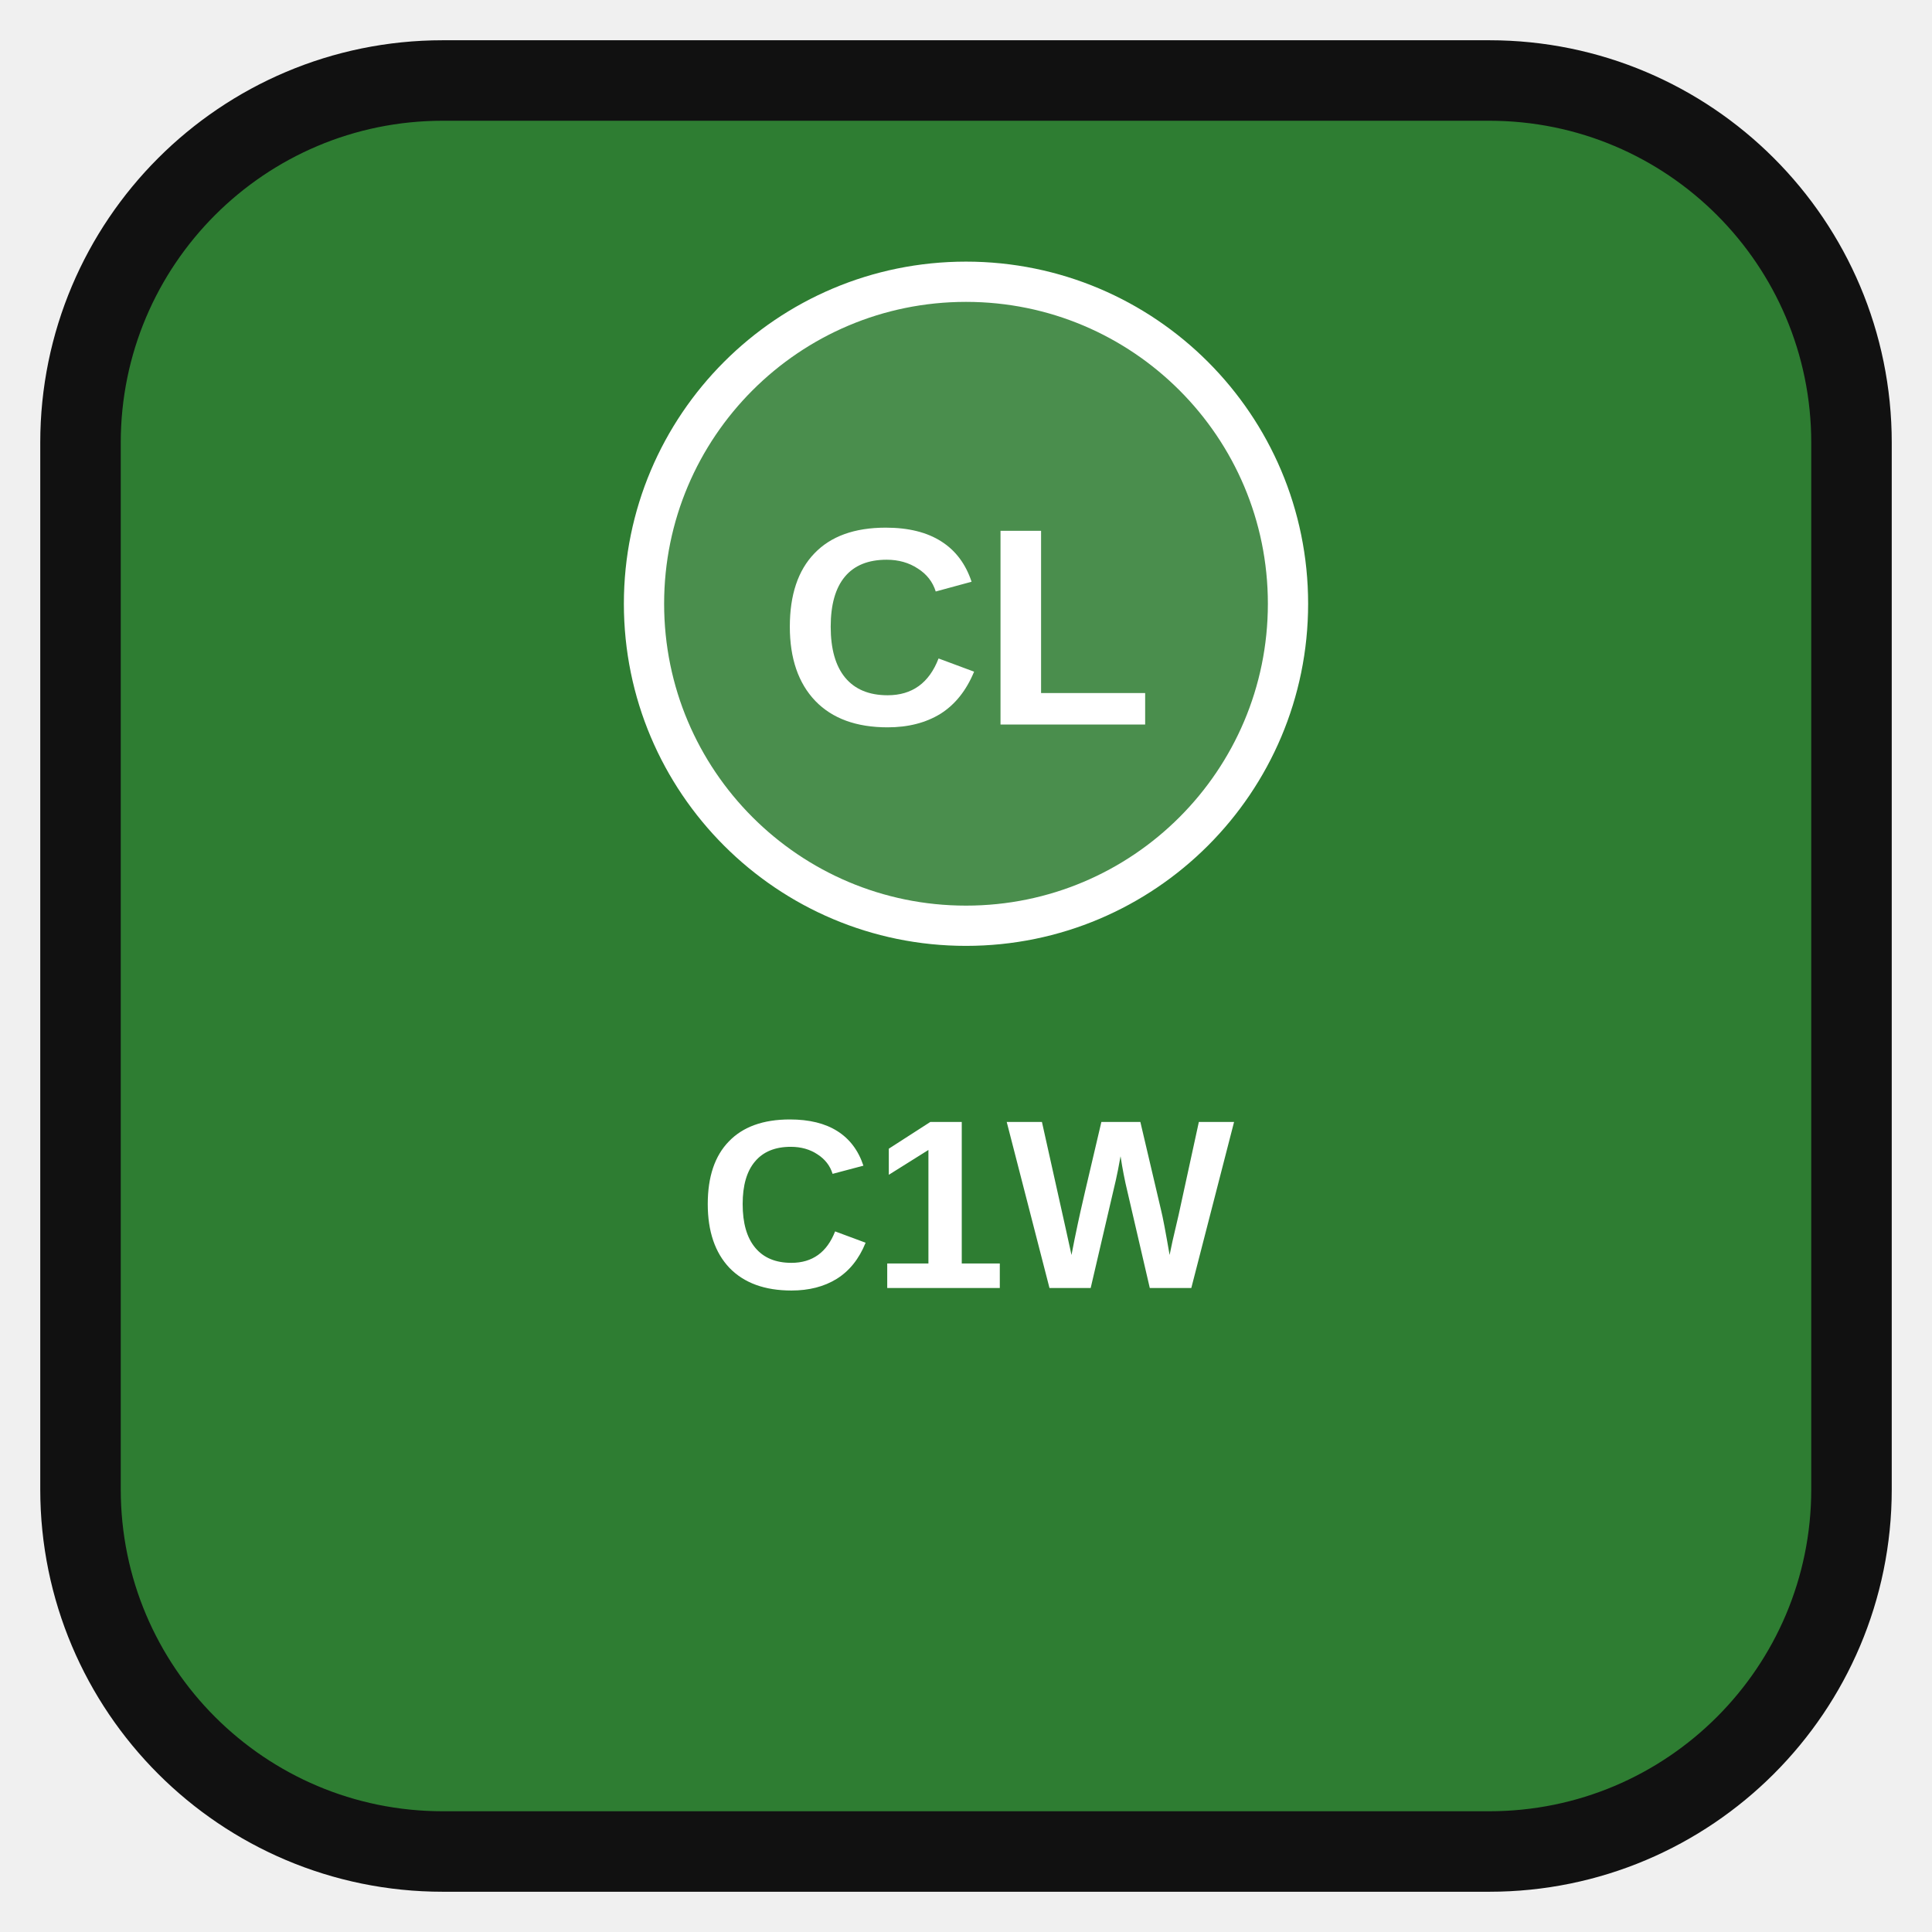
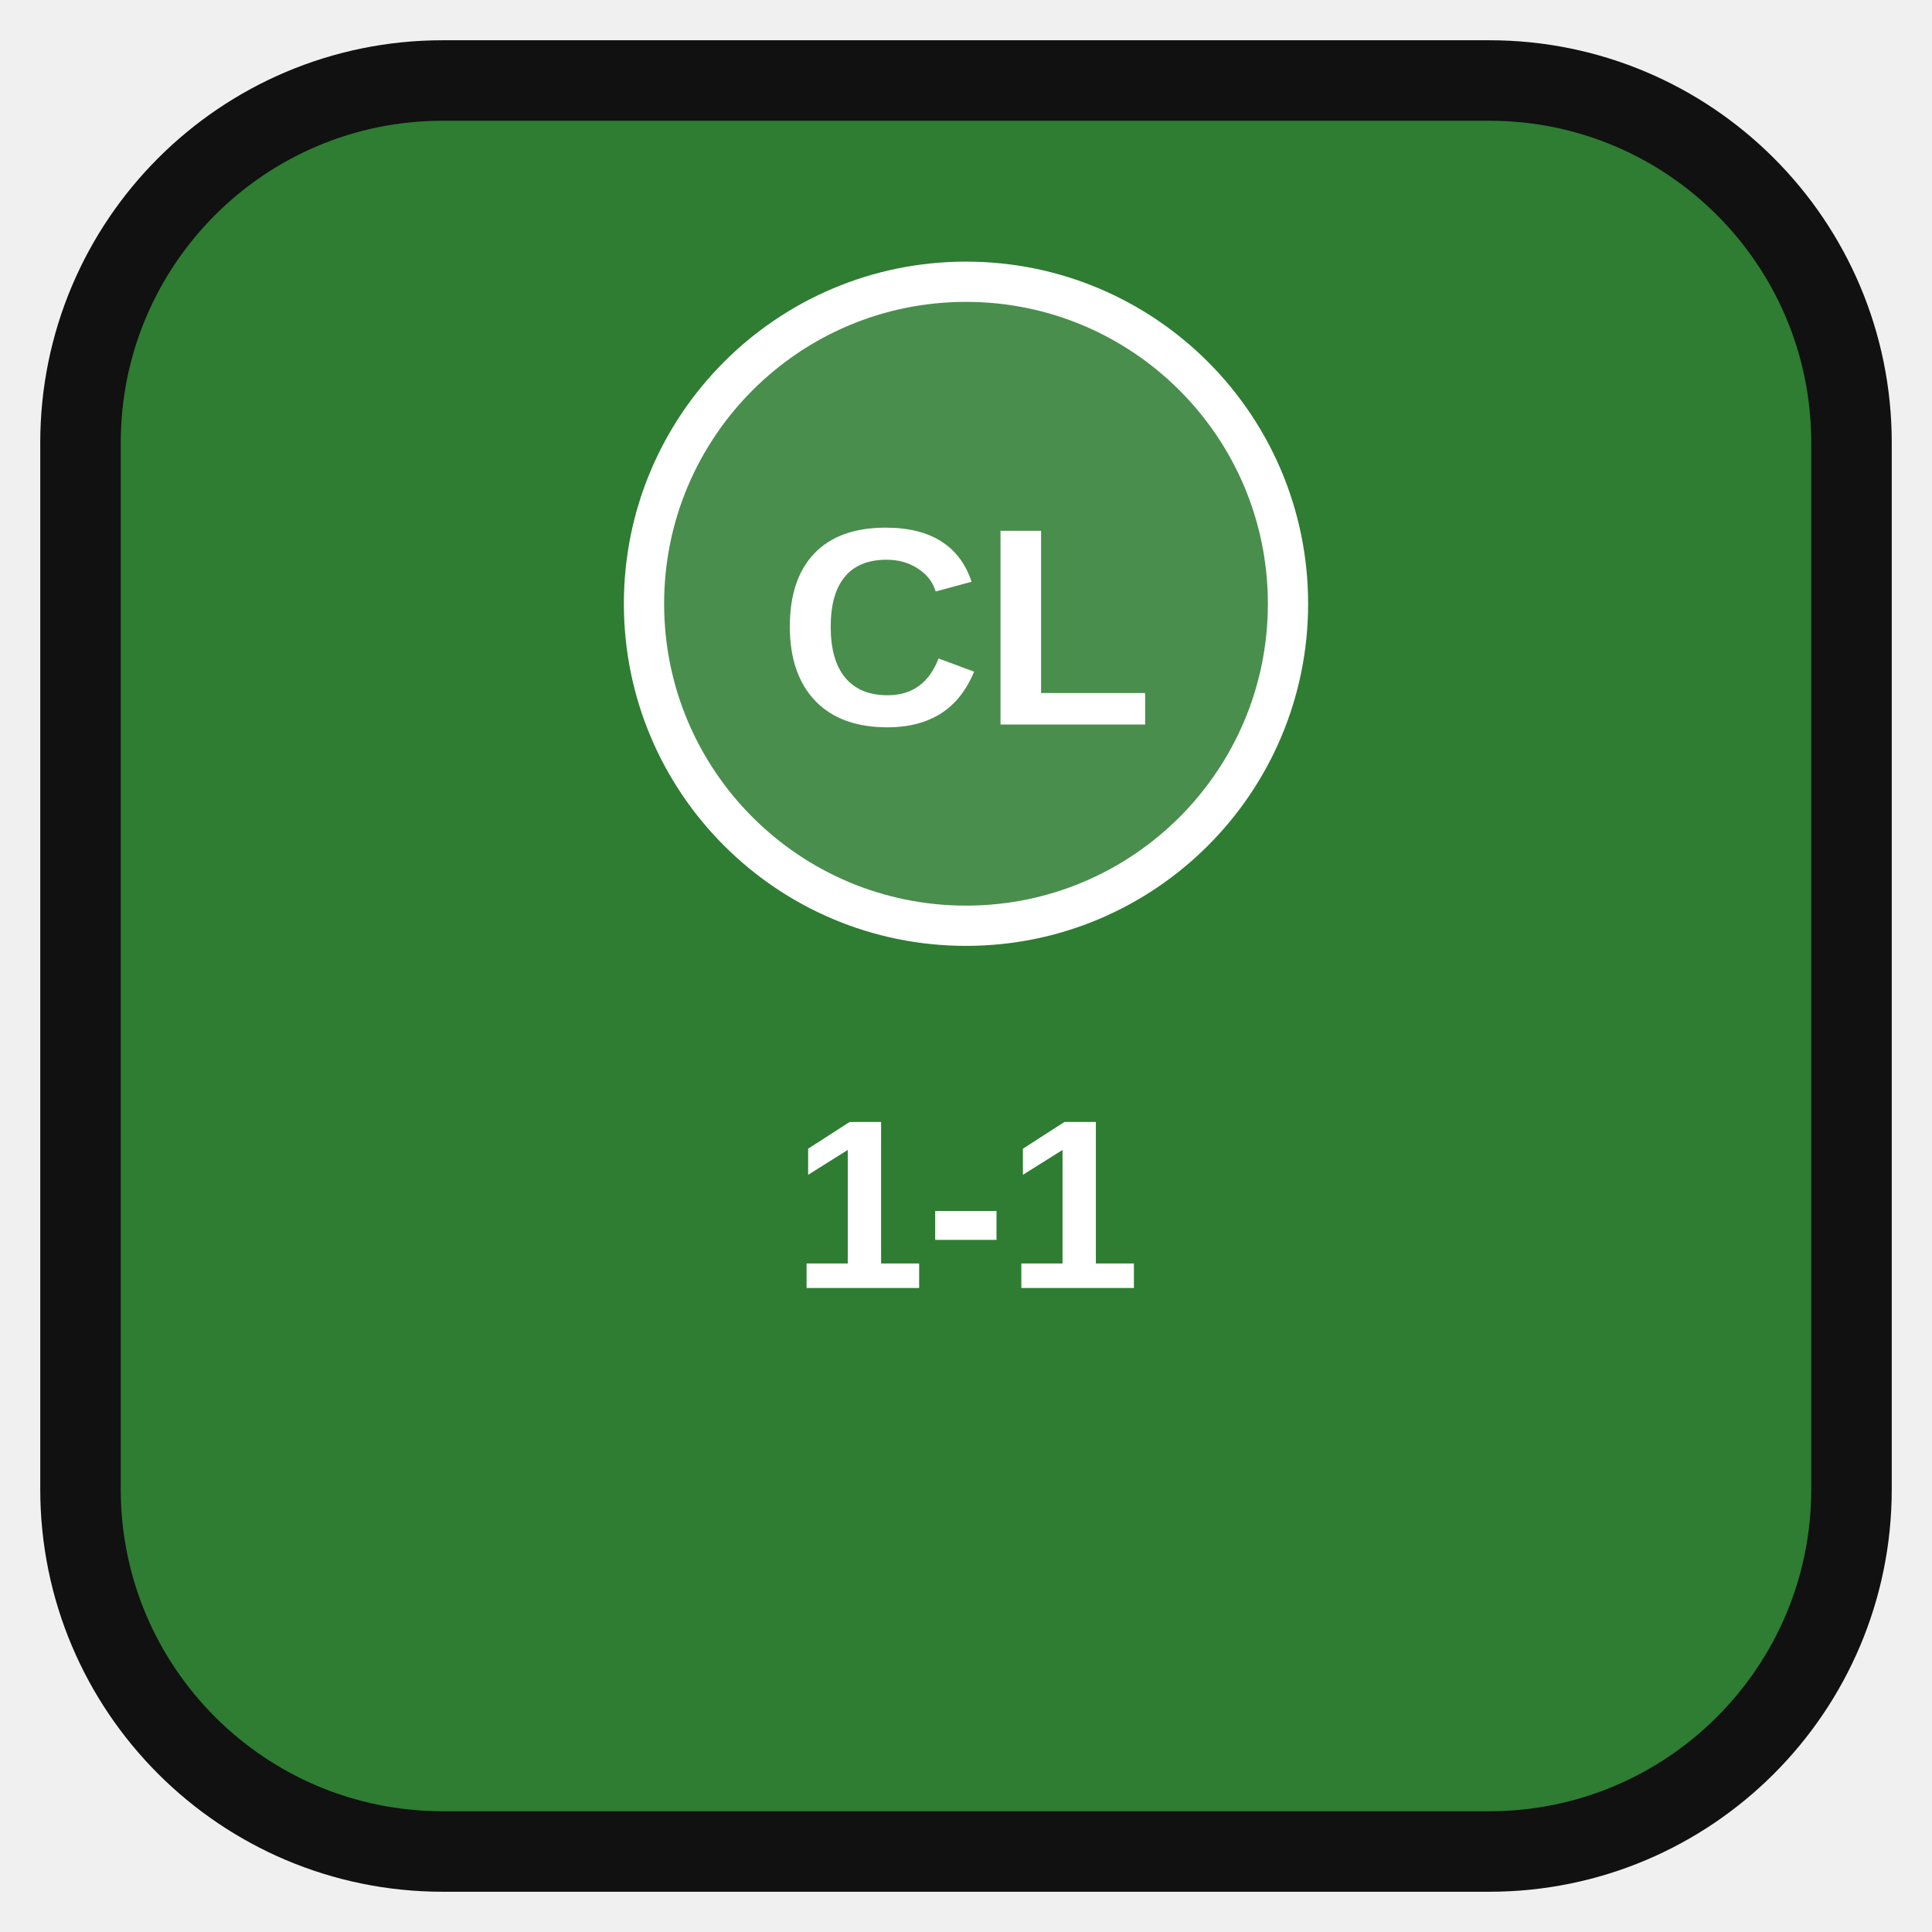
<svg xmlns="http://www.w3.org/2000/svg" width="96" height="96" viewBox="0 0 96 96">
  <rect x="4" y="4" width="88" height="88" rx="18" fill="#2e7d32" stroke="#111" stroke-width="4" />
  <circle cx="48" cy="30" r="16" fill="#ffffff22" stroke="#fff" stroke-width="2" />
  <text x="48" y="36" text-anchor="middle" font-family="Arial, sans-serif" font-size="14" font-weight="700" fill="#fff">CL</text>
-   <text x="48" y="64" text-anchor="middle" font-family="Arial, sans-serif" font-size="12" font-weight="700" fill="#fff">C1W</text>
+   <text x="48" y="64" text-anchor="middle" font-family="Arial, sans-serif" font-size="12" font-weight="700" fill="#fff">1-1</text>
</svg>
